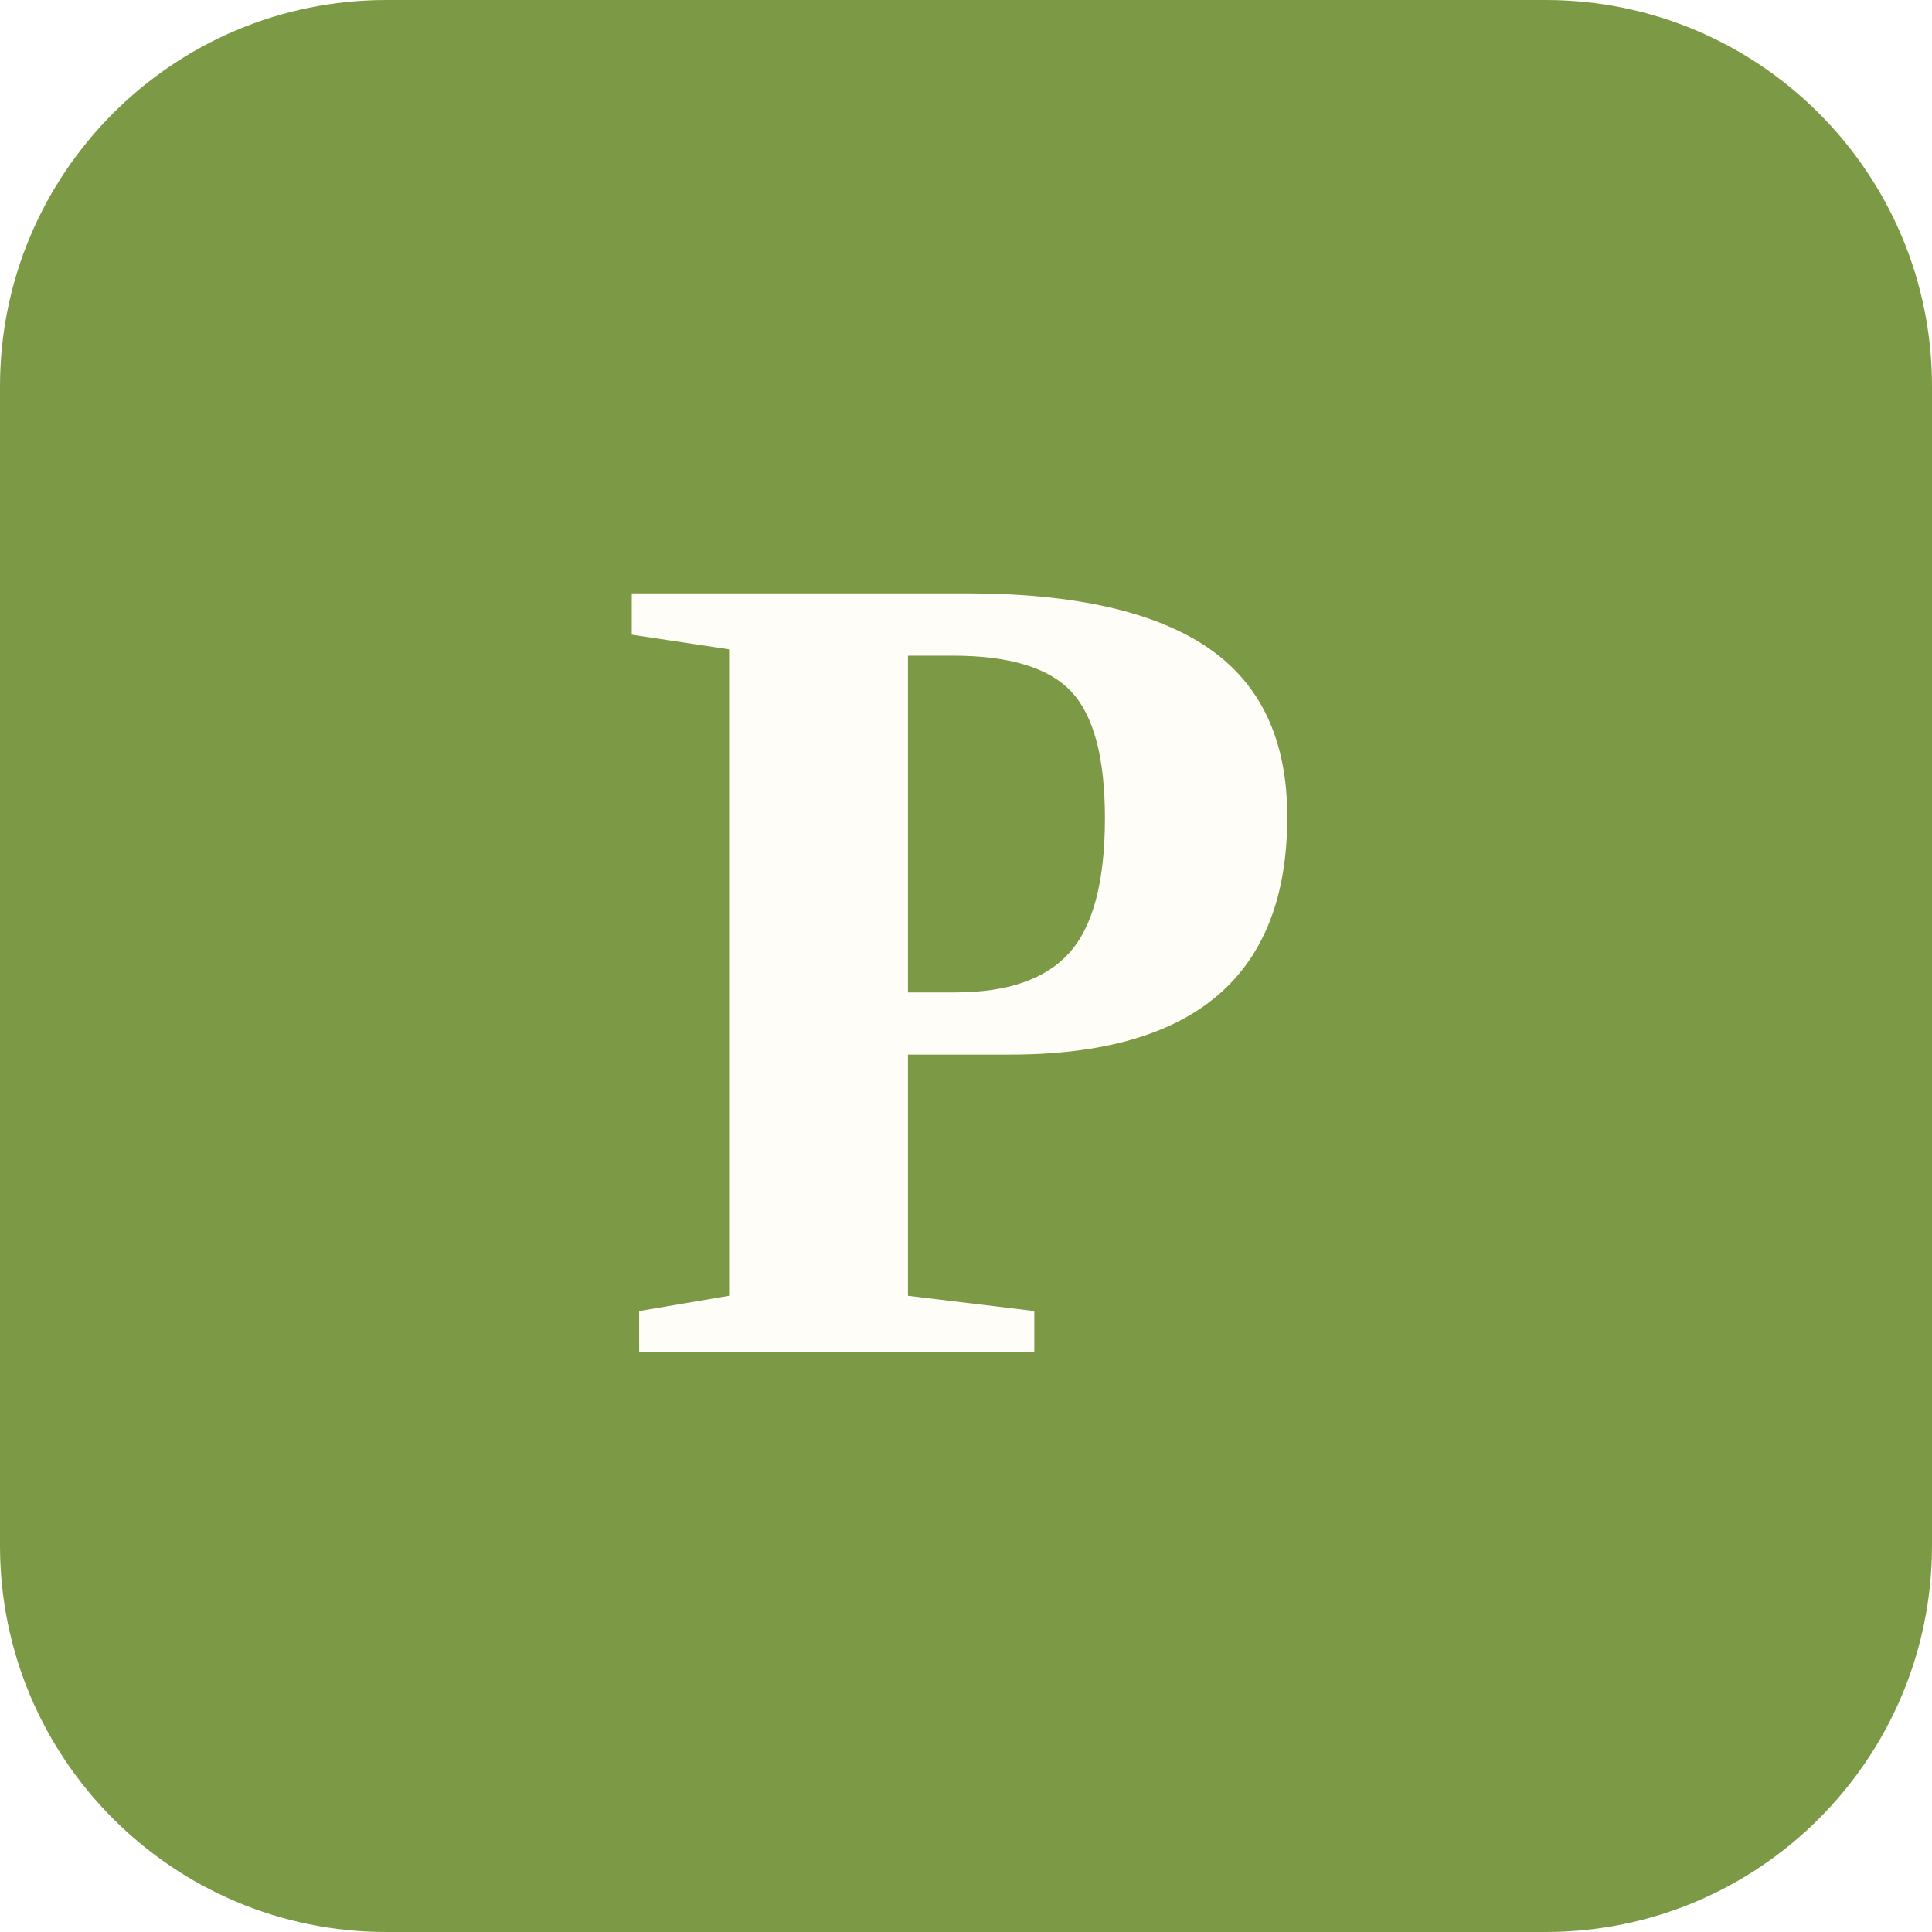
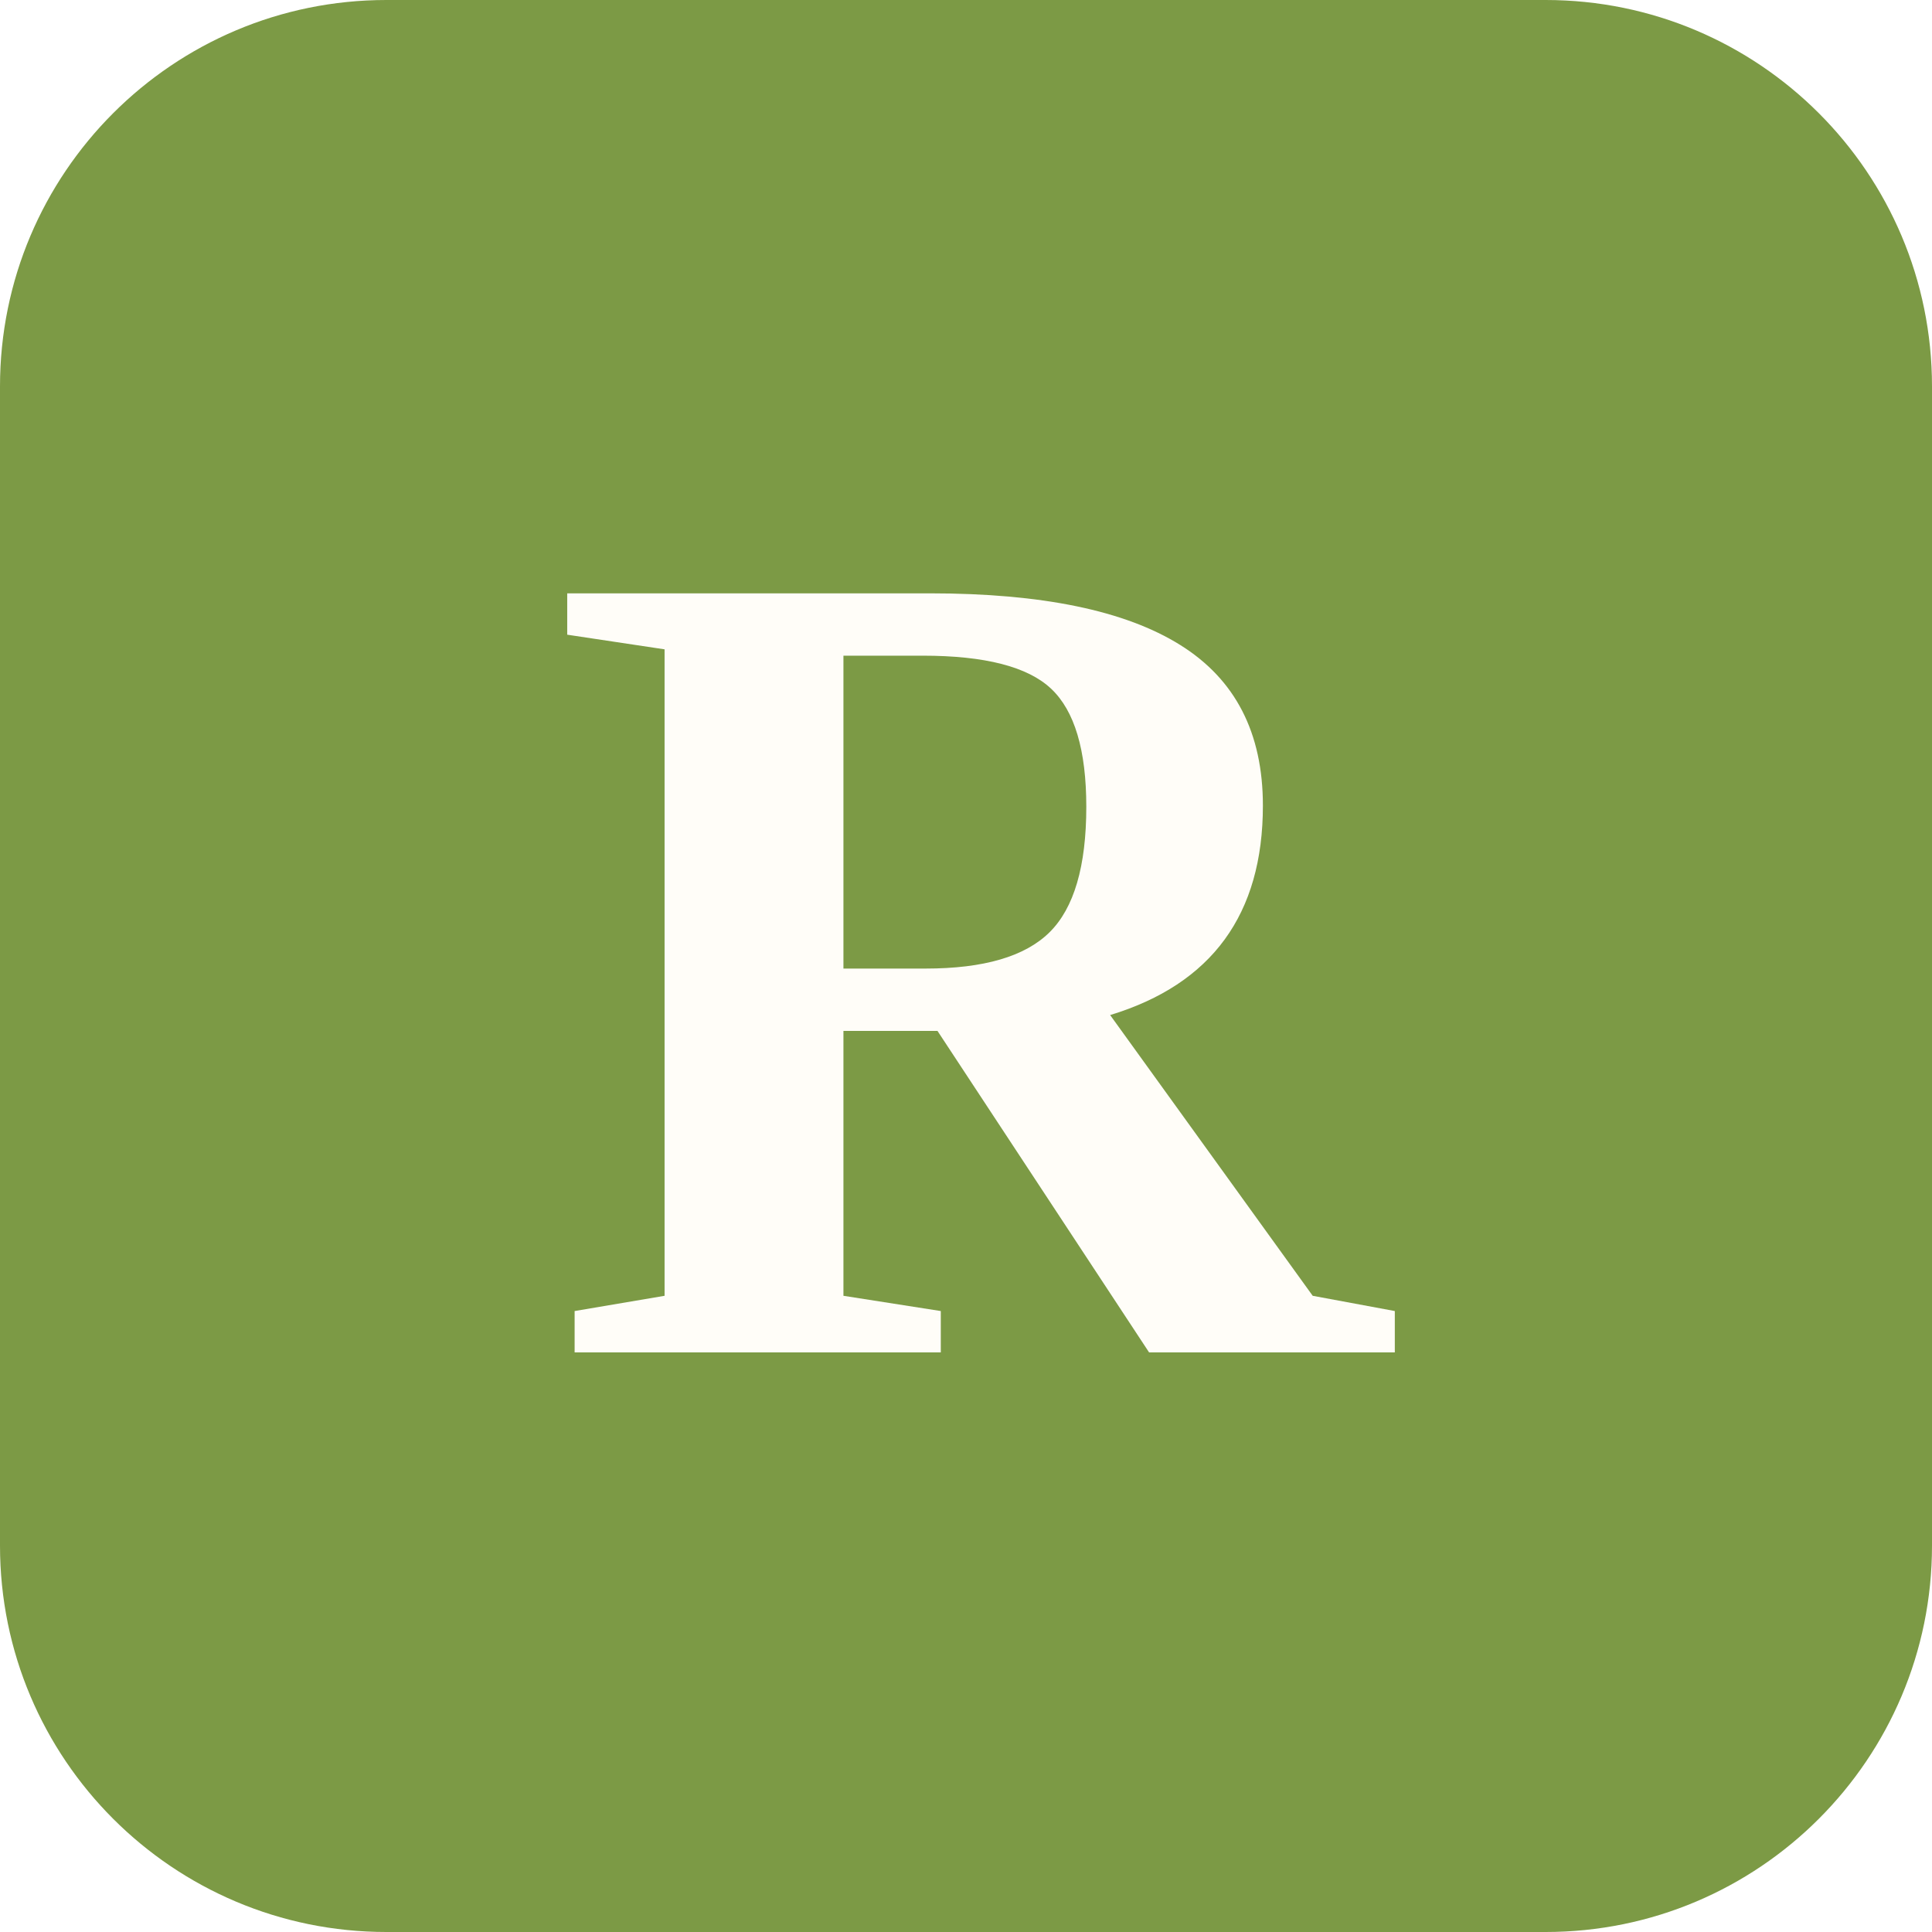
<svg xmlns="http://www.w3.org/2000/svg" viewBox="0 0 200 200">
  <rect width="200" height="200" rx="40" fill="#7C9A45" />
-   <text x="100" y="140" font-family="Georgia, 'Times New Roman', serif" font-size="120" font-weight="700" fill="#FFFDF8" text-anchor="middle">P</text>
+   <text x="100" y="140" font-family="Georgia, 'Times New Roman', serif" font-size="120" font-weight="700" fill="#FFFDF8" text-anchor="middle">R</text>
</svg>
